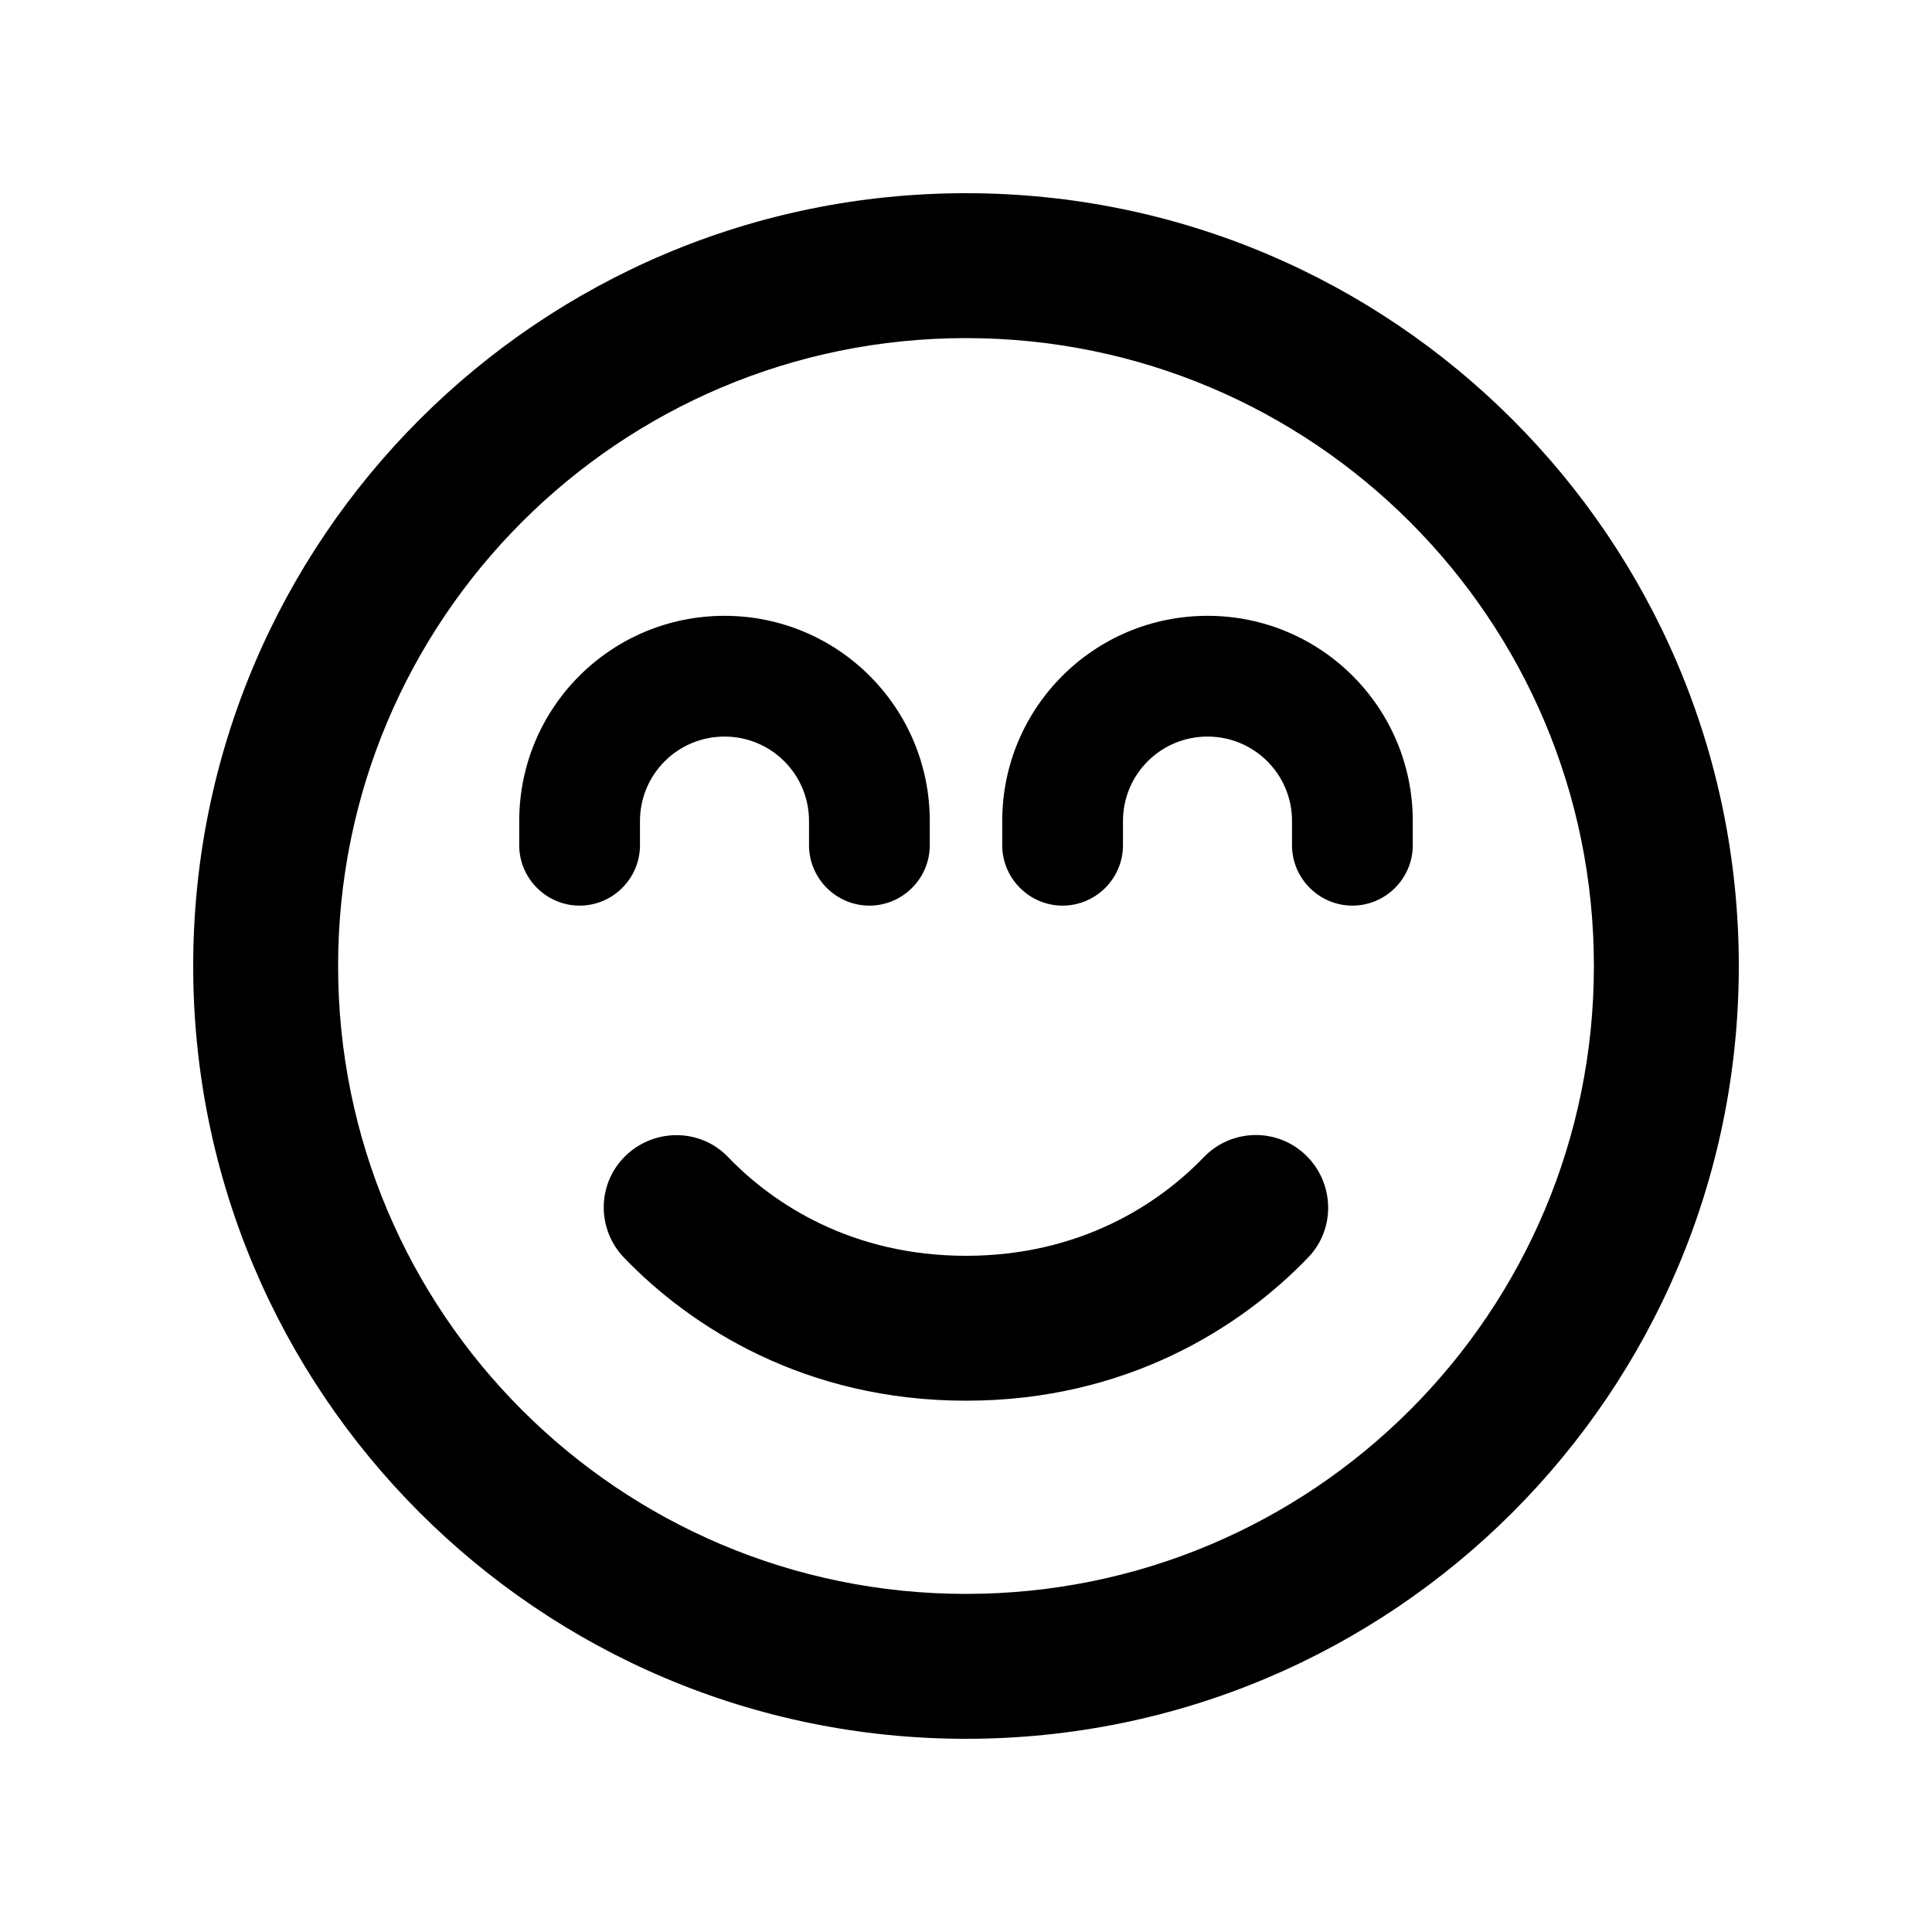
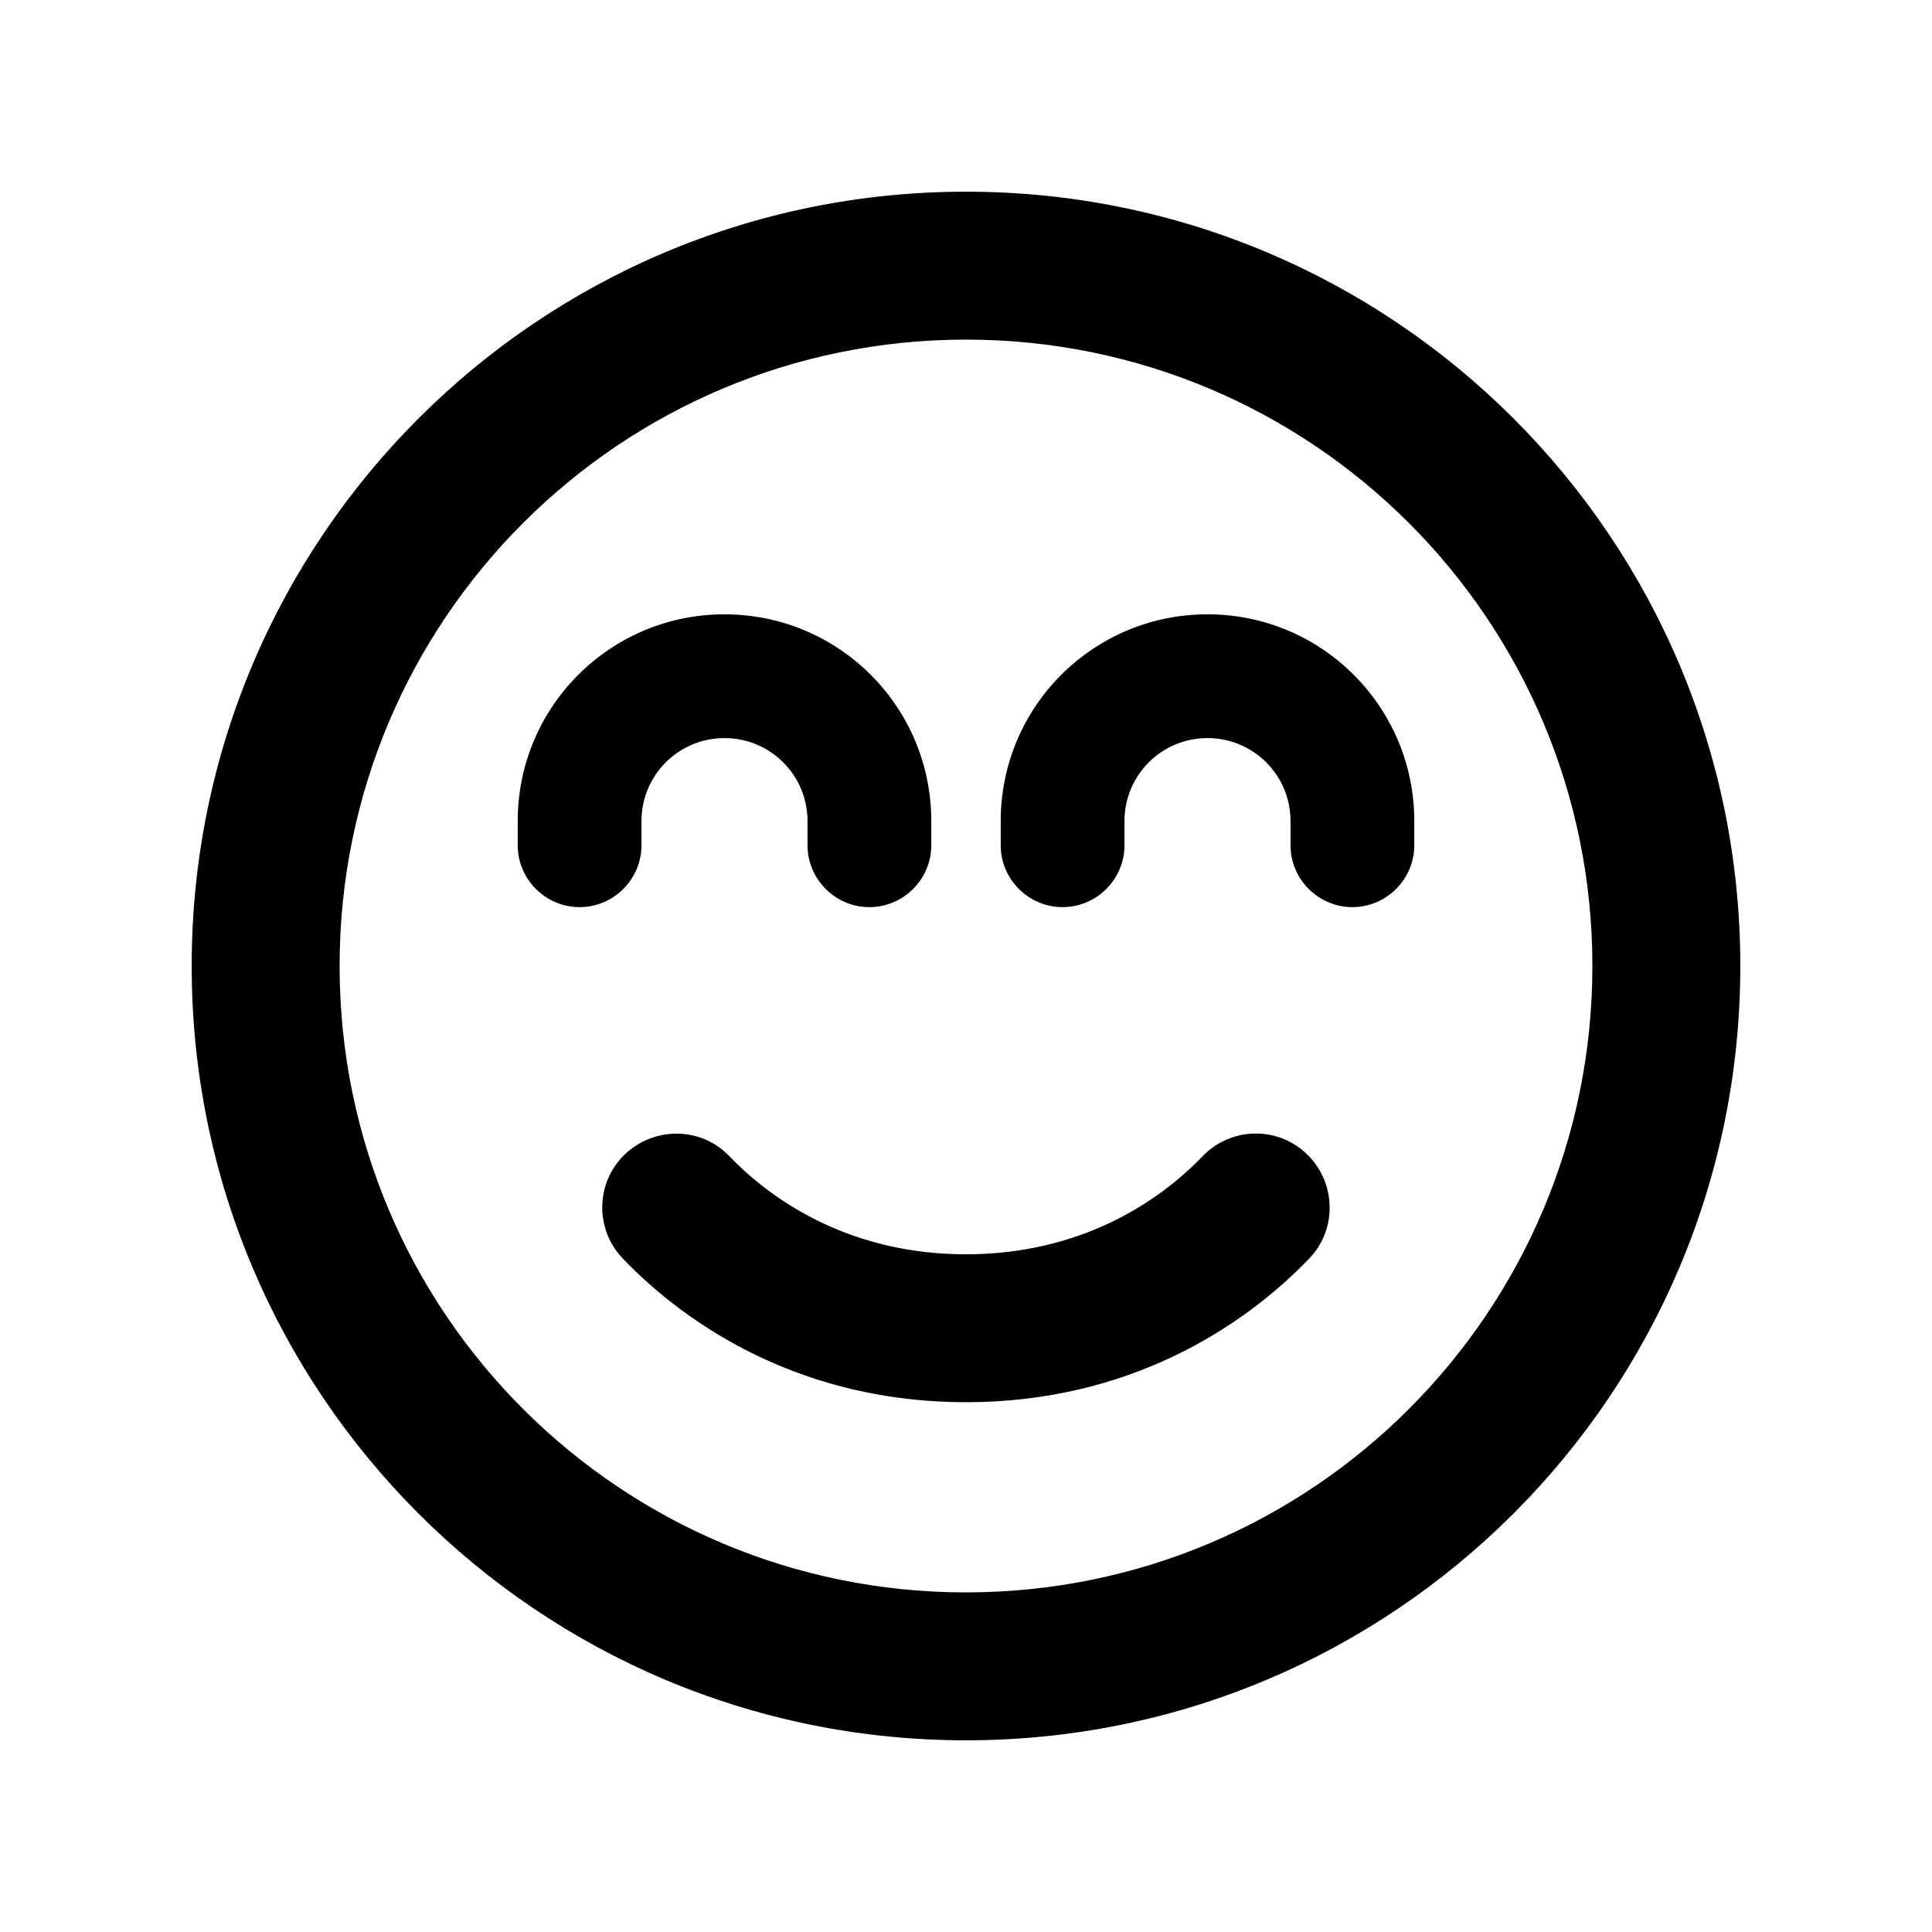
- <svg xmlns="http://www.w3.org/2000/svg" viewBox="0 0 640 640">
-   <path d="M528 320C528 205.1 434.9 112 320 112C205.1 112 112 205.1 112 320C112 434.9 205.1 528 320 528C434.9 528 528 434.9 528 320zM64 320C64 178.6 178.6 64 320 64C461.4 64 576 178.6 576 320C576 461.4 461.4 576 320 576C178.6 576 64 461.4 64 320zM241.3 383.4C256.3 399 282.4 416 320 416C357.6 416 383.7 399 398.7 383.4C407.9 373.8 423.1 373.5 432.6 382.7C442.1 391.9 442.5 407.1 433.3 416.6C411.2 439.6 373.3 464 320 464C266.7 464 228.8 439.6 206.7 416.6C197.5 407 197.8 391.8 207.4 382.7C217 373.6 232.2 373.8 241.3 383.4zM240 244C224.5 244 212 256.5 212 272L212 280C212 291 203 300 192 300C181 300 172 291 172 280L172 272C172 234.4 202.4 204 240 204C277.6 204 308 234.4 308 272L308 280C308 291 299 300 288 300C277 300 268 291 268 280L268 272C268 256.5 255.5 244 240 244zM372 272L372 280C372 291 363 300 352 300C341 300 332 291 332 280L332 272C332 234.4 362.4 204 400 204C437.6 204 468 234.4 468 272L468 280C468 291 459 300 448 300C437 300 428 291 428 280L428 272C428 256.5 415.5 244 400 244C384.5 244 372 256.5 372 272z" />
+ <svg xmlns="http://www.w3.org/2000/svg" stroke="#000" viewBox="0 0 640 640">
+   <path d="M528 320c0-114.9-93.1-208-208-208s-208 93.1-208 208 93.1 208 208 208 208-93.1 208-208zm-464 0C64 178.6 178.6 64 320 64s256 114.6 256 256-114.6 256-256 256S64 461.4 64 320zm177.3 63.4c15 15.6 41.1 32.6 78.7 32.6s63.7-17 78.7-32.6c9.2-9.6 24.4-9.9 33.9-.7s9.9 24.4.7 33.9c-22.1 23-60 47.4-113.3 47.4s-91.2-24.4-113.3-47.4c-9.2-9.6-8.9-24.8.7-33.9s24.8-8.9 33.9.7zM240 244c-15.5 0-28 12.5-28 28v8c0 11-9 20-20 20s-20-9-20-20v-8c0-37.6 30.4-68 68-68s68 30.4 68 68v8c0 11-9 20-20 20s-20-9-20-20v-8c0-15.5-12.5-28-28-28zm132 28v8c0 11-9 20-20 20s-20-9-20-20v-8c0-37.6 30.4-68 68-68s68 30.4 68 68v8c0 11-9 20-20 20s-20-9-20-20v-8c0-15.5-12.5-28-28-28s-28 12.5-28 28z" />
</svg>
